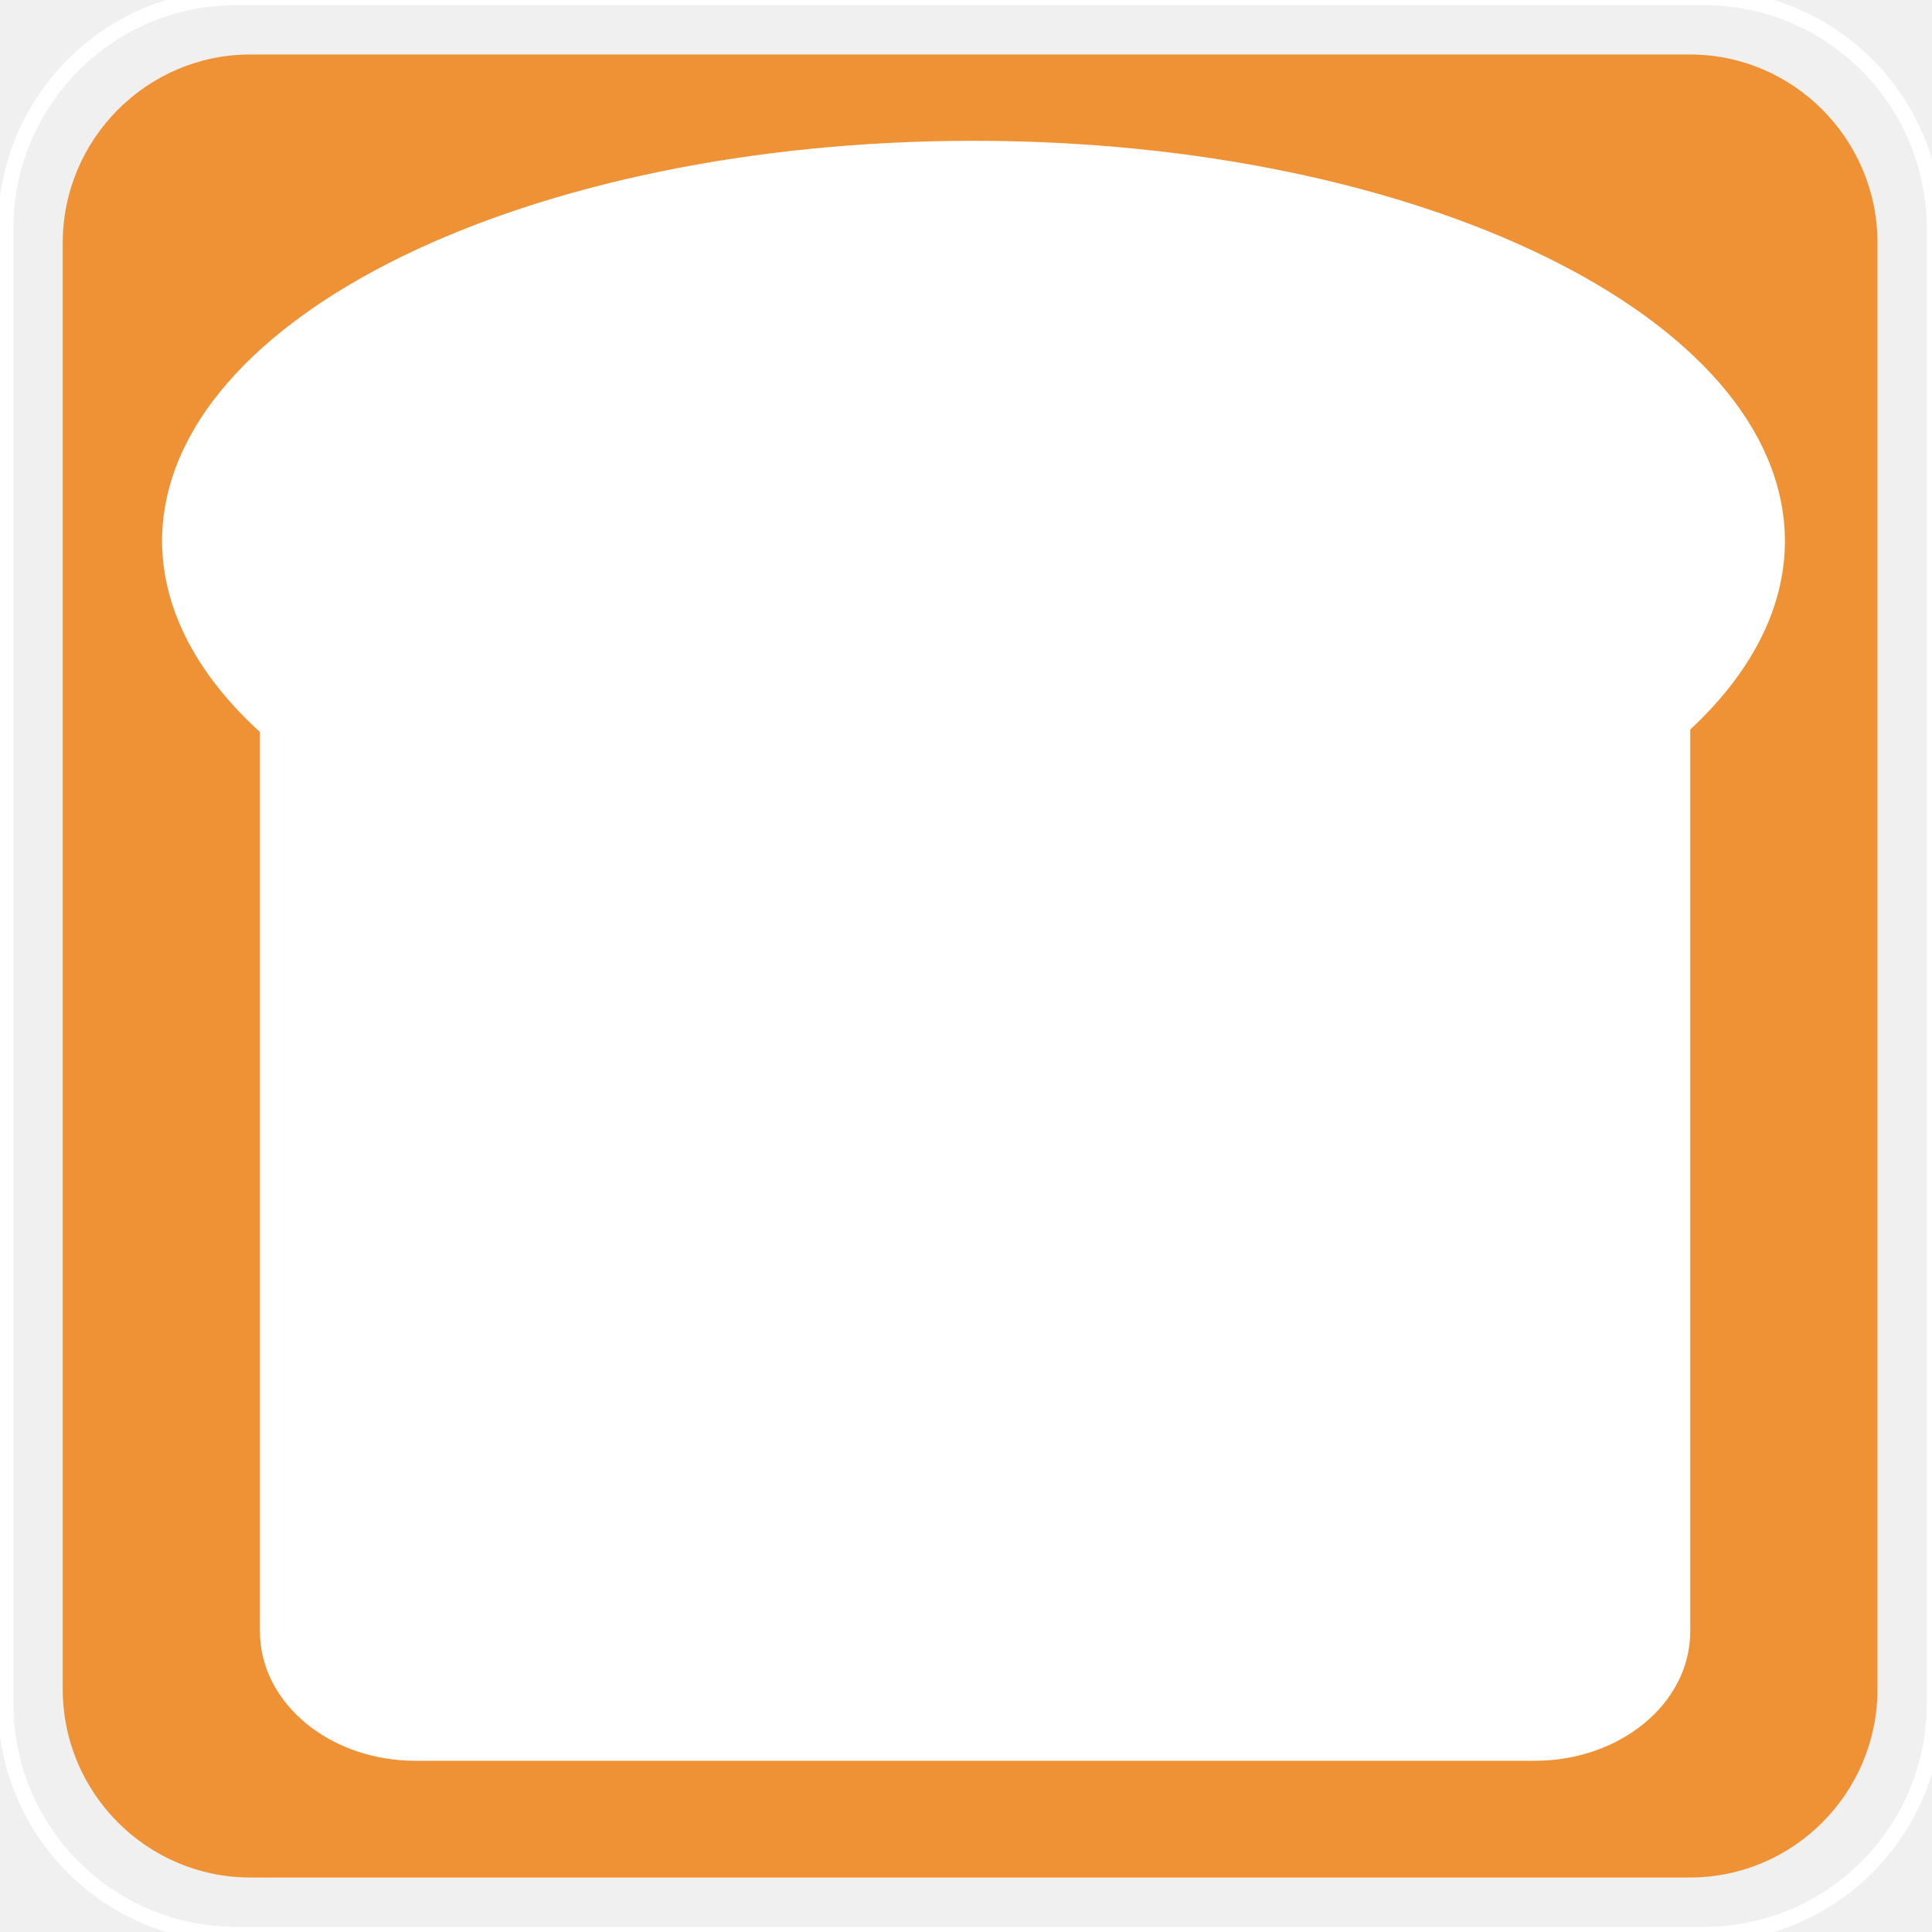
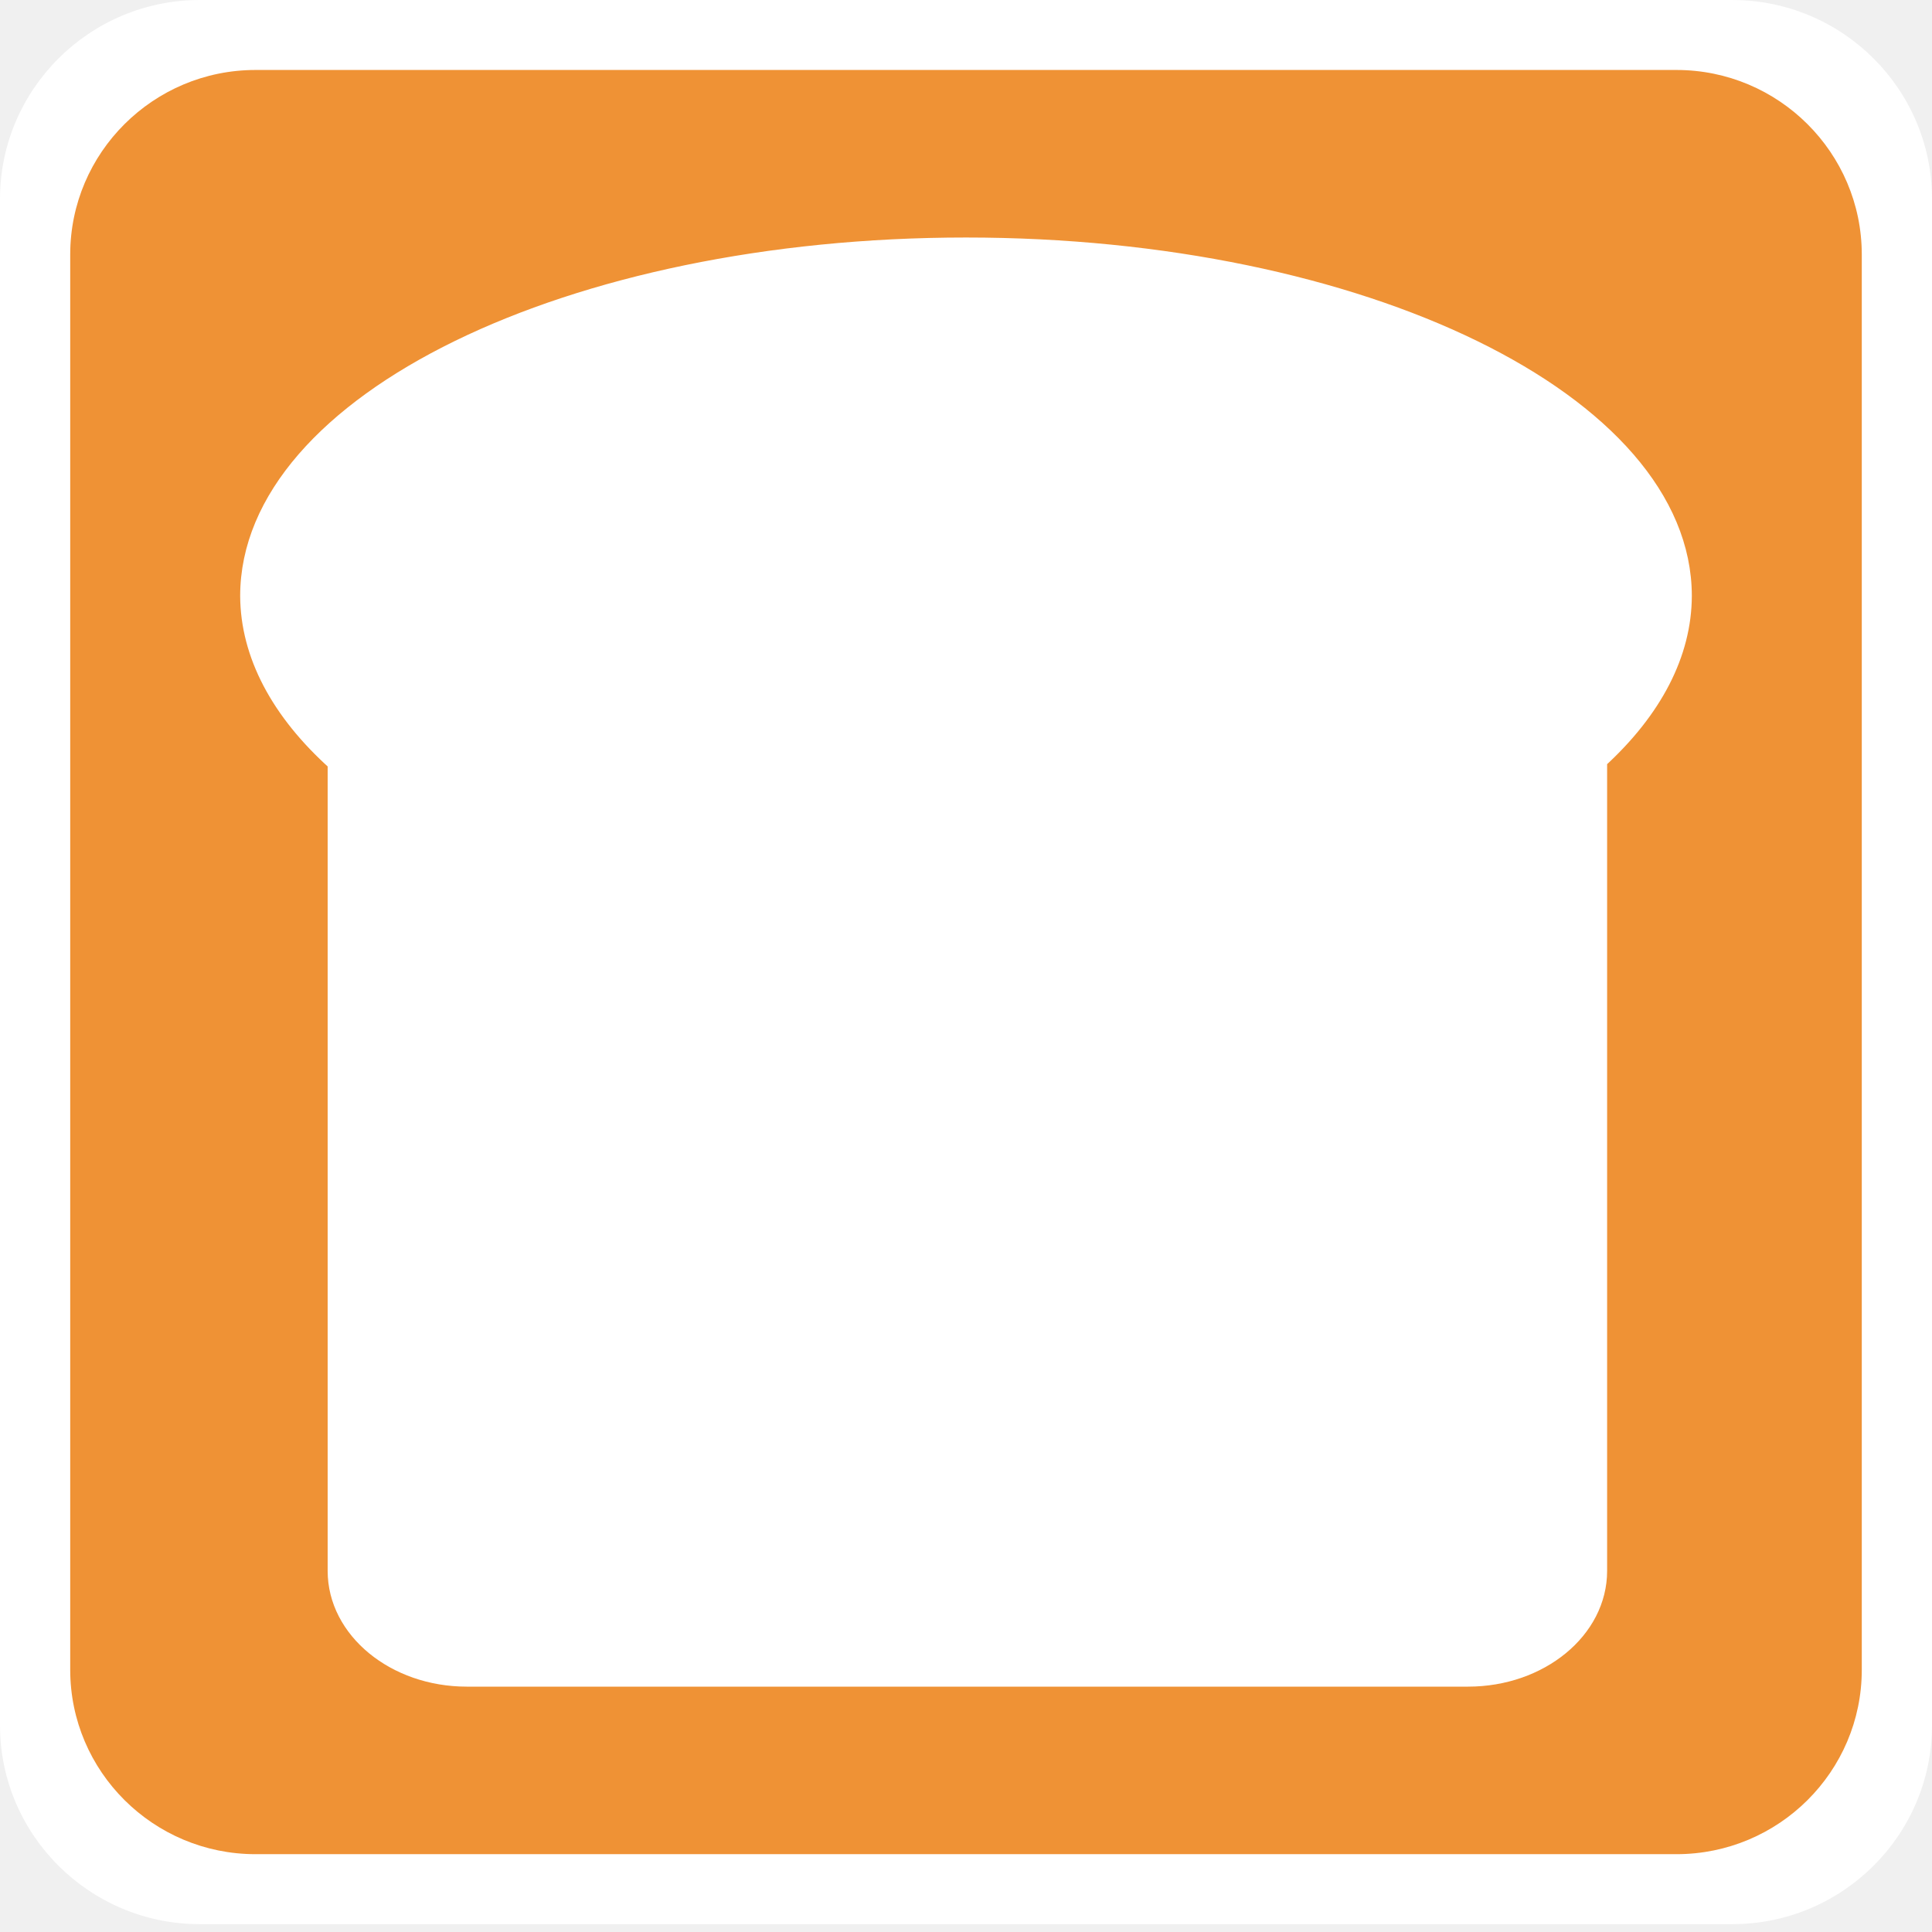
- <svg xmlns="http://www.w3.org/2000/svg" version="1.1" id="Layer_1" x="0px" y="0px" width="12" height="12" viewBox="0 0 15 15" style="enable-background:new 0 0 15 15;" xml:space="preserve">
+ <svg xmlns="http://www.w3.org/2000/svg" xml:space="preserve" viewBox="0 0 32 32" height="32" width="32" y="0px" x="0px" id="Layer_1" version="1.1">
  <defs id="defs7">
-     <clipPath clipPathUnits="userSpaceOnUse" id="clipPath869">
-       <g style="fill:#000000;fill-opacity:1;stroke-width:0.126;stroke-miterlimit:4;stroke-dasharray:none" id="use871">
-         <rect style="fill:#000000;fill-opacity:1;stroke:#ffffff;stroke-width:0.126;stroke-miterlimit:4;stroke-dasharray:none;stroke-opacity:1" id="rect898" width="7.042" height="11.62" x="6.455" y="2.128" />
+     <clipPath id="clipPath869" clipPathUnits="userSpaceOnUse">
+       <g id="use871" style="fill:#000000;fill-opacity:1;stroke-width:0.126;stroke-miterlimit:4;stroke-dasharray:none">
+         <rect y="2.128" x="6.455" height="11.62" width="7.042" id="rect898" style="fill:#000000;fill-opacity:1;stroke:#ffffff;stroke-width:0.126;stroke-miterlimit:4;stroke-dasharray:none;stroke-opacity:1" />
      </g>
    </clipPath>
-     <clipPath clipPathUnits="userSpaceOnUse" id="clipPath882">
+     <clipPath id="clipPath882" clipPathUnits="userSpaceOnUse">
      <g id="use884">
-         <g style="fill:#000000;fill-opacity:1;stroke-width:0.126;stroke-miterlimit:4;stroke-dasharray:none" transform="matrix(0.9555556,0,0,1.023569,0.5999038,-0.05015844)" clip-path="url(#clipPath869)" id="g894">
-           <g style="fill:#000000;fill-opacity:1;stroke-width:0.126;stroke-miterlimit:4;stroke-dasharray:none" id="g892">
-             <rect style="fill:#000000;fill-opacity:1;stroke:#ffffff;stroke-width:0.126;stroke-miterlimit:4;stroke-dasharray:none;stroke-opacity:1" id="rect890" width="7.042" height="11.62" x="6.455" y="2.128" />
+         <g id="g894" clip-path="url(#clipPath869)" transform="matrix(0.9555556,0,0,1.023569,0.5999038,-0.05015844)" style="fill:#000000;fill-opacity:1;stroke-width:0.126;stroke-miterlimit:4;stroke-dasharray:none">
+           <g id="g892" style="fill:#000000;fill-opacity:1;stroke-width:0.126;stroke-miterlimit:4;stroke-dasharray:none">
+             <rect y="2.128" x="6.455" height="11.62" width="7.042" id="rect890" style="fill:#000000;fill-opacity:1;stroke:#ffffff;stroke-width:0.126;stroke-miterlimit:4;stroke-dasharray:none;stroke-opacity:1" />
          </g>
        </g>
      </g>
    </clipPath>
  </defs>
-   <path style="display:inline;fill:none;fill-opacity:1;stroke:#ffffff;stroke-width:0.121;stroke-miterlimit:4;stroke-dasharray:none;stroke-opacity:1" d="m 13.231,15.02 c 0.989,0 1.789,-0.802 1.789,-1.795 V 1.777 c 0,-0.993 -0.8,-1.797 -1.789,-1.797 H 1.832 c -0.989,0 -1.789,0.804 -1.789,1.797 V 13.225 c 0,0.993 0.8,1.795 1.789,1.795 H 13.231 Z" id="path2-3" />
-   <path style="display:inline;fill:#ef9235;fill-opacity:1;stroke-width:0.25;stroke:none;stroke-miterlimit:4;stroke-dasharray:none;opacity:1" d="m 1.944,0.423 c -0.803,0 -1.457,0.657 -1.457,1.464 V 13.114 c 0,0.807 0.654,1.463 1.457,1.463 h 11.176 c 0.804,0 1.457,-0.656 1.457,-1.463 V 1.887 c 10e-7,-0.807 -0.653,-1.464 -1.457,-1.464 H 1.943 Z" id="path4" />
-   <path style="fill:#ffffff;fill-opacity:1;stroke:#ffffff;stroke-width:0.115;stroke-miterlimit:4;stroke-dasharray:none;stroke-opacity:1" d="M 6.047 0.932 A 4.982 2.432 0 0 0 1.064 3.363 A 4.982 2.432 0 0 0 1.672 4.521 L 1.672 10.133 C 1.672 10.545 2.08 10.879 2.58 10.879 L 9.533 10.879 C 10.034 10.879 10.441 10.545 10.441 10.133 L 10.441 4.506 A 4.982 2.432 0 0 0 11.029 3.363 A 4.982 2.432 0 0 0 6.047 0.932 z " id="path814" transform="scale(1.25)" />
+   <path style="display:inline;opacity:1;fill:#ffffff;fill-opacity:1;stroke:none;stroke-width:0.565;stroke-miterlimit:4;stroke-dasharray:none" d="M 3.309,0 C 1.485,0 0,1.479 0,3.296 V 28.576 c 0,1.817 1.485,3.294 3.309,3.294 H 28.691 C 30.517,31.87 32,30.393 32,28.576 V 3.296 C 32,1.479 30.517,2.6920775e-4 28.691,2.6920775e-4 H 3.308 Z" id="path4-5" />
+   <path id="path4" d="m 4.232,1.159 c -1.692,0 -3.069,1.371 -3.069,3.056 V 27.657 c 0,1.685 1.377,3.054 3.069,3.054 H 27.768 c 1.694,0 3.069,-1.369 3.069,-3.054 V 4.215 C 30.836,2.531 29.461,1.159 27.768,1.159 H 4.231 Z" style="display:inline;opacity:1;fill:#ef9235;fill-opacity:1;stroke:none;stroke-width:0.524;stroke-miterlimit:4;stroke-dasharray:none" />
+   <path id="path814" d="M 16,4.071 A 11.884,5.801 0 0 0 4.115,9.871 11.884,5.801 0 0 0 5.564,12.634 v 13.385 c 0,0.982 0.974,1.78 2.166,1.78 H 24.316 c 1.194,0 2.166,-0.797 2.166,-1.78 V 12.597 A 11.884,5.801 0 0 0 27.885,9.871 11.884,5.801 0 0 0 16,4.071 Z" style="fill:#ffffff;fill-opacity:1;stroke:#ffffff;stroke-width:0.274;stroke-miterlimit:4;stroke-dasharray:none;stroke-opacity:1" />
</svg>
